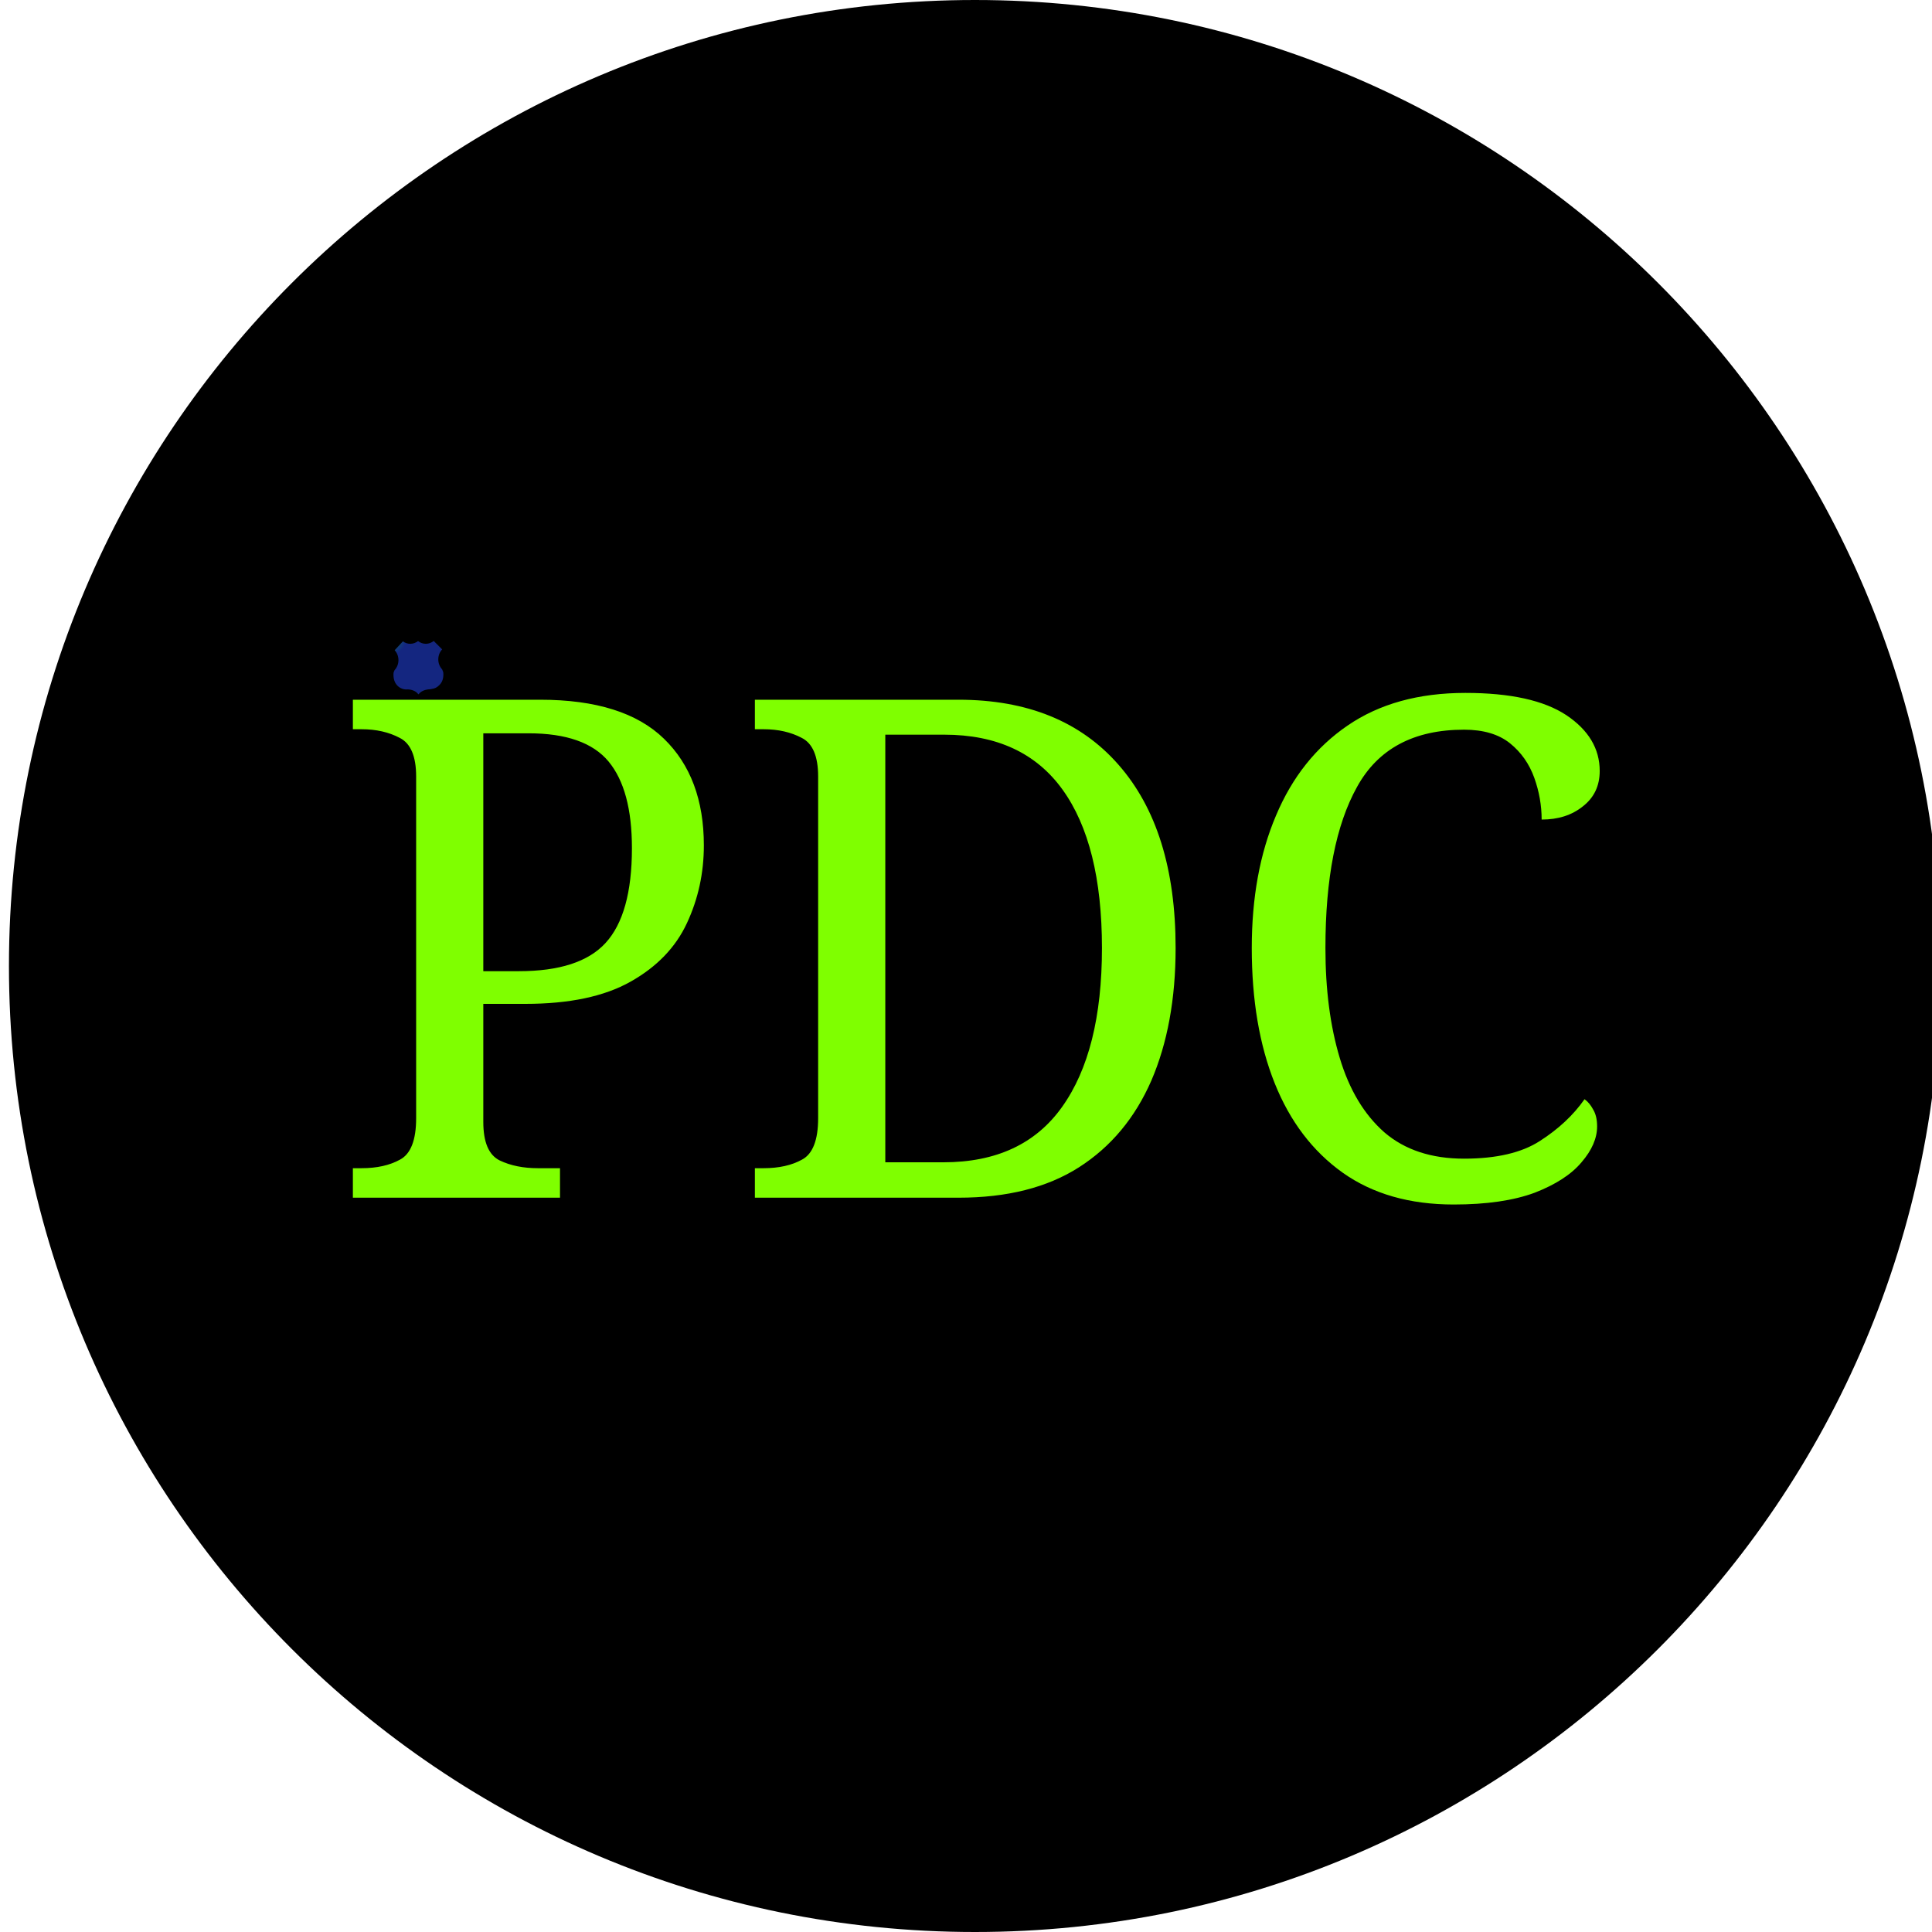
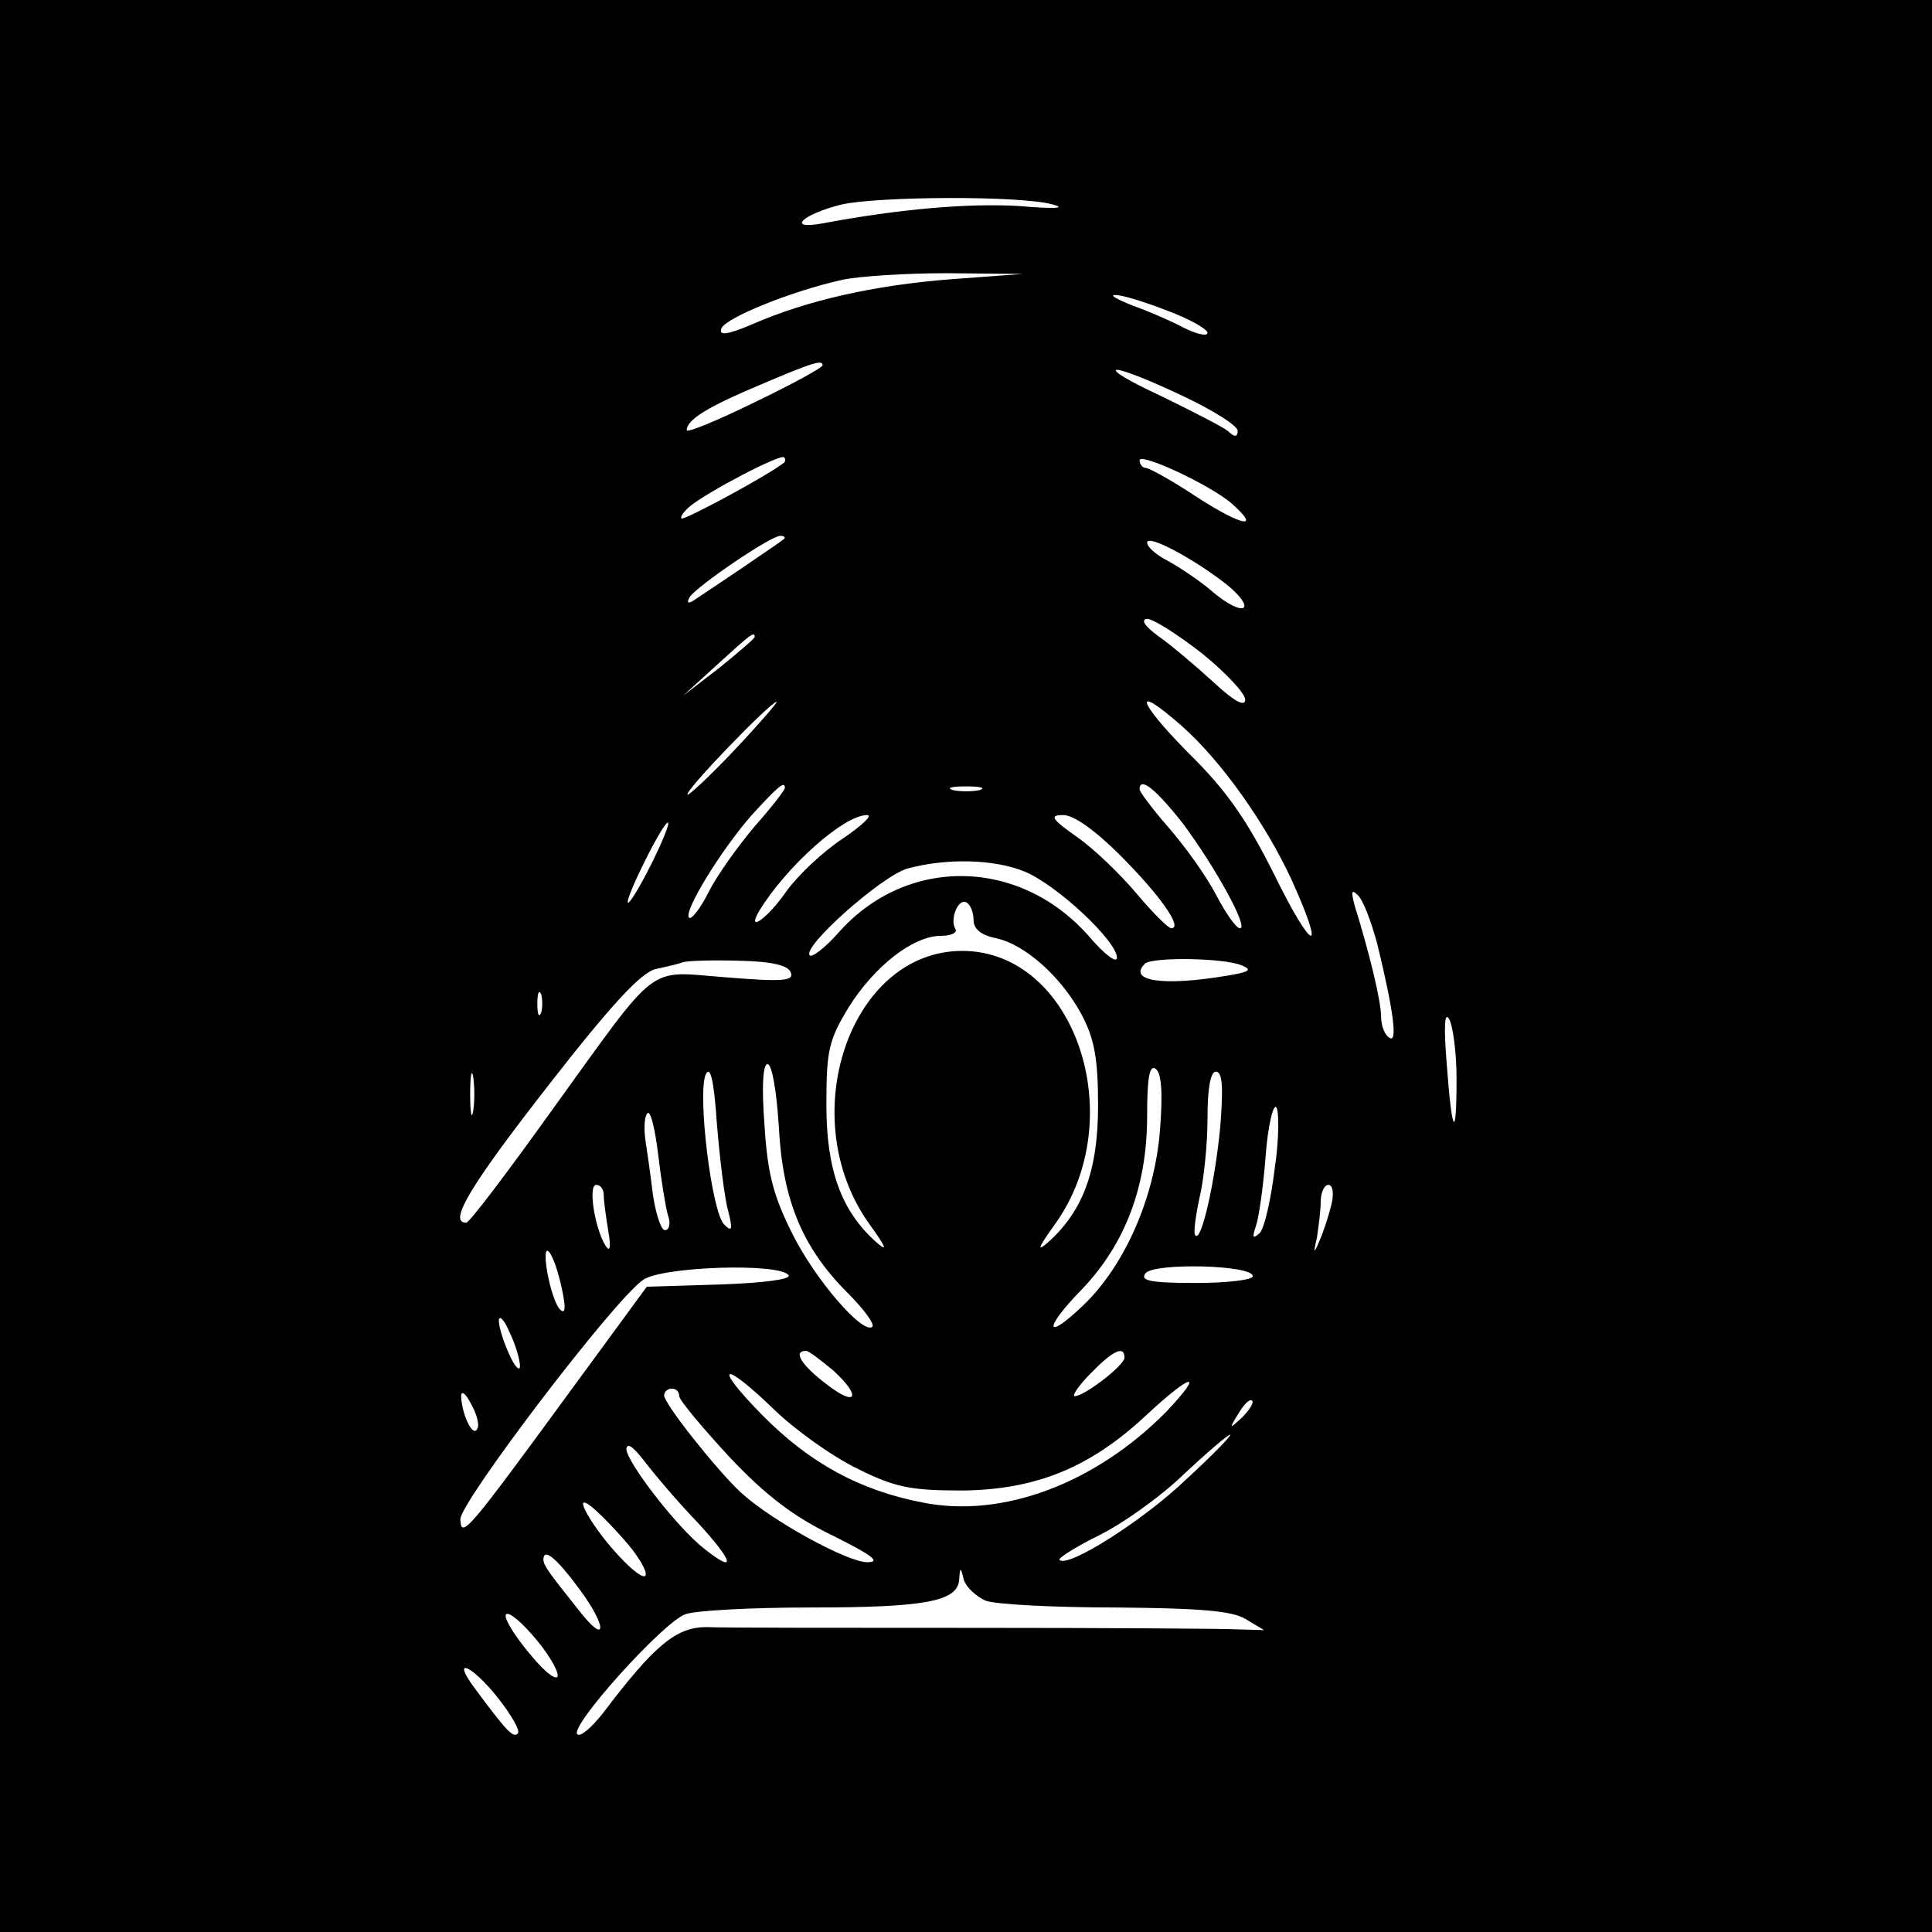
- <svg xmlns="http://www.w3.org/2000/svg" width="54" height="54">
-   <defs>
-     <radialGradient cx="0" cy="0" gradientTransform="rotate(45) scale(76.3675 97.0768)" gradientUnits="userSpaceOnUse" id="paint0_radial_3595_29400" r="1">
-       <stop stop-color="#16D1D6" />
-       <stop offset="1" stop-color="#274CFF" />
-     </radialGradient>
-   </defs>
-   <g class="layer">
-     <rect fill="#000000" height="54" id="svg_1" rx="27" stroke="null" stroke-dasharray="null" stroke-linecap="null" stroke-linejoin="null" stroke-opacity="null" stroke-width="0" transform="matrix(1, 0, 0, 1, 0, 0)" width="54" x="0.25" y="0" />
-     <path clip-rule="evenodd" d="m29.8,11l3.71,0c1.27,0 2.34,0 3.21,0.07c0.92,0.08 1.79,0.24 2.62,0.66c1.26,0.65 2.29,1.68 2.93,2.95c0.42,0.83 0.58,1.71 0.66,2.63c0.07,0.88 0.07,1.96 0.07,3.24l0,3.53c0,1.28 0,2.36 -0.07,3.24c-0.08,0.92 -0.24,1.79 -0.66,2.63c-0.64,1.27 -1.67,2.3 -2.93,2.94c-0.83,0.43 -1.7,0.59 -2.62,0.67c-0.87,0.07 -1.94,0.07 -3.21,0.07l-11.09,0c-0.77,0 -1.48,-0.47 -1.78,-1.19c-0.3,-0.72 -0.14,-1.56 0.41,-2.12l9.15,-9.37l2.75,2.73l-5.92,6.06l6.4,0c1.37,0 2.28,0 2.98,-0.06c0.67,-0.05 0.98,-0.15 1.17,-0.25c0.54,-0.27 0.97,-0.71 1.25,-1.25c0.09,-0.19 0.19,-0.5 0.25,-1.18c0.05,-0.7 0.05,-1.62 0.05,-2.99l0,-3.39c0,-1.37 0,-2.29 -0.05,-2.99c-0.06,-0.68 -0.16,-0.99 -0.25,-1.18c-0.28,-0.54 -0.71,-0.98 -1.25,-1.25c-0.19,-0.1 -0.5,-0.2 -1.17,-0.26c-0.7,-0.05 -1.61,-0.05 -2.98,-0.05l-3.56,0c-1.38,0 -2.3,0 -3.01,0.06c-0.68,0.05 -0.99,0.15 -1.19,0.25c-0.53,0.28 -0.97,0.72 -1.24,1.27c-0.1,0.19 -0.19,0.51 -0.24,1.19c-0.05,0.72 -0.04,1.64 -0.02,3.03l0.02,1.6l-3.87,0.05l-0.02,-1.68c-0.01,-1.29 -0.03,-2.38 0.03,-3.27c0.07,-0.93 0.22,-1.81 0.64,-2.66c0.64,-1.28 1.67,-2.33 2.94,-2.98c0.83,-0.44 1.71,-0.6 2.64,-0.68c0.88,-0.07 1.96,-0.07 3.25,-0.07z" fill="#000000" fill-rule="evenodd" id="svg_2" stroke="null" stroke-dasharray="null" stroke-linecap="null" stroke-linejoin="null" stroke-opacity="null" stroke-width="0" transform="matrix(1, 0, 0, 1, 0, 0)" />
-     <path clip-rule="evenodd" d="m17.59,39.06c0.7,0.05 1.61,0.05 2.98,0.05l3.62,0c1.24,0 2.07,0 2.71,-0.05c0.62,-0.04 0.91,-0.12 1.09,-0.21c0.61,-0.28 1.11,-0.78 1.39,-1.4c0.09,-0.18 0.17,-0.47 0.21,-1.09c0.05,-0.64 0.05,-1.48 0.05,-2.73l3.87,0l0,0.07c0,1.16 0,2.15 -0.06,2.95c-0.06,0.84 -0.2,1.64 -0.55,2.42c-0.67,1.47 -1.84,2.64 -3.3,3.32c-0.77,0.35 -1.57,0.49 -2.41,0.55c-0.8,0.06 -1.77,0.06 -2.93,0.06l-3.77,0c-1.27,0 -2.34,0 -3.21,-0.07c-0.92,-0.08 -1.79,-0.24 -2.62,-0.66c-1.26,-0.65 -2.29,-1.68 -2.93,-2.95c-0.42,-0.83 -0.58,-1.71 -0.66,-2.63c-0.07,-0.88 -0.07,-1.96 -0.07,-3.24l0,-3.53c0,-1.28 0,-2.36 0.07,-3.24c0.08,-0.92 0.24,-1.79 0.66,-2.63c0.64,-1.27 1.67,-2.3 2.93,-2.94c0.83,-0.43 1.7,-0.59 2.62,-0.67c0.87,-0.07 1.94,-0.07 3.21,-0.07l11.09,0c1.06,0 1.93,0.87 1.93,1.94c0,1.08 -0.87,1.95 -1.93,1.95l-11.01,0c-1.37,0 -2.28,0 -2.98,0.06c-0.67,0.05 -0.98,0.15 -1.17,0.25c-0.54,0.27 -0.97,0.71 -1.25,1.25c-0.09,0.19 -0.19,0.5 -0.25,1.18c-0.05,0.7 -0.05,1.62 -0.05,2.99l0,3.39c0,1.37 0,2.29 0.05,2.99c0.06,0.68 0.16,0.99 0.25,1.18c0.28,0.54 0.71,0.98 1.25,1.25c0.19,0.1 0.5,0.2 1.17,0.26z" fill="#000000" fill-rule="evenodd" id="svg_3" stroke="null" stroke-dasharray="null" stroke-linecap="null" stroke-linejoin="null" stroke-opacity="null" stroke-width="0" />
-     <path d="m235.43,1c-25.84,20.89 -61.56,21.09 -87.59,0.62c-25.04,19.7 -59.05,20.26 -84.61,1.69l-45.95,49.36c28.27,30.91 28.1,80.58 -0.48,111.27c-3.79,10.48 -5.78,9.98 -6.2,20.53c-0.97,25.41 4.73,49.12 22.58,66.97c15.95,15.95 37.59,22.71 58.38,20.3c34.72,1.93 51.36,18.08 58.34,27.74c9.43,-10.32 24.1,-26.91 68.67,-28.98c26.61,-4.12 36.22,-10.79 48.71,-23.11c16.81,-16.81 22.68,-38.09 22.19,-61.74c-0.21,-9.82 -1.32,-13.23 -6.85,-25.77c-28.72,-30.84 -28.74,-80.83 -0.08,-111.71l-47.12,-47.18z" fill="url(#paint0_radial_3595_29400)" fill-opacity="null" id="svg_4" opacity="0.5" stroke="null" stroke-dasharray="null" stroke-linecap="null" stroke-linejoin="null" stroke-opacity="null" transform="translate(11,18) scale(0.005) translate(-11,-18)" />
-     <text fill="#7fff00" font-family="Serif" font-size="24" id="svg_5" stroke="null" stroke-dasharray="null" stroke-linecap="null" stroke-linejoin="null" stroke-opacity="null" stroke-width="0" style="cursor: move;" text-anchor="middle" transform="matrix(0.7751, 0, 0, 0.81203, 8.96084, 5.15977)" x="23.6" xml:space="preserve" y="34.87">PDC</text>
+ <svg xmlns="http://www.w3.org/2000/svg" version="1.0" width="256pt" height="256pt" viewBox="0 0 256 256" preserveAspectRatio="xMidYMid meet">
+   <g transform="translate(0,256) scale(0.1,-0.1)" fill="#000000" stroke="none">
+     <path d="M0 1280 l0 -1280 1280 0 1280 0 0 1280 0 1280 -1280 0 -1280 0 0 -1280z m1395 1009 c19 -5 2 -6 -45 -2 -67 4 -159 -4 -260 -23 -49 -9 -27 12 25 25 49 11 239 12 280 0z m-135 -99 c-102 -8 -191 -28 -264 -60 -33 -14 -44 -15 -40 -5 6 14 92 49 159 64 22 5 85 9 140 9 l100 -1 -95 -7z m285 -41 c30 -11 55 -25 55 -30 0 -5 -14 -2 -32 7 -17 9 -47 22 -67 29 -20 8 -31 14 -24 14 7 1 37 -8 68 -20z m-455 -73 c0 -3 -40 -25 -90 -49 -49 -24 -90 -41 -90 -37 0 14 28 31 97 60 68 29 83 34 83 26z m478 -41 c40 -19 72 -39 72 -46 0 -8 -4 -9 -13 0 -8 6 -47 26 -88 46 -41 19 -67 34 -59 35 9 0 48 -16 88 -35z m-529 -88 c-23 -18 -133 -77 -136 -74 -2 2 3 9 11 16 23 19 120 70 125 65 2 -2 2 -5 0 -7z m594 -55 c38 -34 13 -29 -45 8 -33 22 -65 40 -70 40 -4 0 -8 5 -8 10 0 11 95 -33 123 -58z m-594 -46 c-4 -4 -102 -70 -122 -83 -6 -3 -7 -1 -3 6 9 14 107 81 120 81 5 0 7 -2 5 -4z m587 -61 c16 -13 26 -26 22 -30 -4 -4 -21 4 -39 19 -17 15 -44 33 -60 42 -16 8 -29 19 -29 25 0 12 63 -22 106 -56z m-33 -91 c31 -25 57 -53 57 -61 0 -10 -14 -3 -42 23 -24 22 -56 49 -73 61 -18 13 -24 22 -15 23 8 0 41 -21 73 -46z m-593 22 c0 -2 -21 -20 -47 -41 l-48 -37 45 41 c45 41 50 45 50 37z m-26 -149 c-32 -34 -61 -61 -63 -60 -5 4 110 123 118 123 2 0 -22 -28 -55 -63z m592 31 c52 -46 111 -129 146 -205 46 -102 27 -95 -24 9 -36 72 -63 111 -114 161 -68 69 -74 93 -8 35z m-526 -82 c0 -3 -18 -26 -40 -51 -22 -26 -50 -65 -61 -87 -11 -22 -23 -37 -26 -34 -8 8 44 92 84 137 34 37 43 45 43 35z m258 -3 c-10 -2 -26 -2 -35 0 -10 3 -2 5 17 5 19 0 27 -2 18 -5z m270 -45 c43 -58 87 -138 75 -138 -5 0 -19 20 -32 45 -13 25 -42 65 -63 89 -21 24 -38 47 -38 50 0 18 22 0 58 -46z m-451 -19 c-26 -17 -59 -48 -75 -70 -24 -35 -54 -57 -36 -26 36 59 112 127 143 127 8 0 -7 -14 -32 -31z m367 -22 c53 -53 84 -97 68 -97 -4 0 -25 21 -46 46 -21 25 -56 59 -79 75 -34 24 -37 29 -18 29 14 0 43 -21 75 -53z m-621 -12 c-15 -30 -29 -53 -31 -51 -4 5 46 106 53 106 3 0 -7 -25 -22 -55z m495 -10 c43 -18 122 -92 122 -114 0 -8 -16 4 -35 26 -92 107 -244 110 -335 6 -17 -19 -34 -32 -37 -29 -11 11 95 105 129 115 51 14 115 13 156 -4z m467 -96 c22 -90 27 -132 16 -124 -6 3 -11 16 -11 28 0 20 -15 83 -35 147 -5 19 -4 22 4 14 7 -6 18 -35 26 -65z m-535 32 c0 -12 10 -20 29 -24 39 -8 87 -51 114 -101 17 -32 22 -58 22 -121 0 -86 -20 -139 -65 -180 -17 -15 -15 -9 8 23 101 141 26 362 -123 362 -149 0 -224 -221 -123 -362 23 -32 25 -38 8 -23 -45 41 -65 94 -65 181 0 72 3 86 30 130 34 54 85 94 122 94 13 0 22 4 19 9 -8 13 4 42 15 35 5 -3 9 -13 9 -23z m-242 -70 c4 -11 -12 -12 -86 -6 -107 8 -86 24 -232 -178 -58 -81 -108 -147 -112 -147 -25 -1 5 49 108 181 84 108 124 151 143 155 14 3 31 7 36 9 6 2 39 3 74 2 44 -1 66 -6 69 -16z m597 10 c15 -6 11 -9 -20 -14 -84 -14 -131 -7 -108 16 9 9 103 8 128 -2z m-928 -63 c-3 -7 -5 -2 -5 12 0 14 2 19 5 13 2 -7 2 -19 0 -25z m1213 -87 c0 -84 -6 -75 -13 19 -4 49 -3 70 3 60 5 -8 10 -44 10 -79z m-1303 -43 c-2 -13 -4 -3 -4 22 0 25 2 35 4 23 2 -13 2 -33 0 -45z m338 -133 c6 -24 5 -28 -5 -18 -17 15 -36 173 -25 199 6 13 11 -6 15 -66 4 -47 10 -98 15 -115z m67 112 c5 -97 31 -160 91 -220 21 -21 36 -41 33 -45 -12 -11 -75 61 -106 123 -25 50 -33 79 -37 144 -4 52 -2 81 4 81 6 0 12 -36 15 -83z m505 -5 c-7 -88 -46 -178 -101 -231 -52 -50 -54 -32 -2 21 57 60 86 136 86 229 0 50 3 68 11 63 8 -5 10 -31 6 -82z m80 6 c-7 -74 -25 -154 -33 -145 -3 2 0 24 5 48 6 24 11 72 11 107 0 40 4 62 11 62 9 0 10 -21 6 -72z m72 -57 c-5 -41 -14 -80 -20 -85 -9 -8 -10 -6 -5 9 4 11 10 53 13 93 3 40 10 69 14 65 4 -4 4 -42 -2 -82z m-804 -61 c4 -11 2 -20 -4 -20 -5 0 -12 21 -16 48 -3 26 -8 59 -10 73 -2 15 -1 30 3 34 4 4 10 -21 14 -54 4 -34 10 -71 13 -81z m-85 26 c0 -7 3 -29 6 -47 4 -23 2 -29 -4 -19 -14 23 -23 80 -12 80 6 0 10 -6 10 -14z m964 -13 c-4 -16 -11 -37 -16 -48 -7 -17 -8 -16 -3 5 2 14 5 35 5 48 0 12 5 22 10 22 6 0 8 -11 4 -27z m-1019 -113 c5 -24 4 -32 -3 -25 -6 6 -13 28 -17 50 -8 49 9 28 20 -25z m915 19 c0 -5 -34 -9 -76 -9 -60 0 -74 3 -66 13 12 14 142 11 142 -4z m-615 1 c3 -5 -32 -10 -91 -12 l-97 -3 -96 -131 c-142 -194 -150 -204 -151 -177 0 23 203 290 242 317 25 18 183 23 193 6z m-356 -120 c0 -8 -7 -1 -14 15 -8 17 -14 37 -14 45 0 8 7 2 14 -15 8 -16 14 -37 14 -45z m414 -5 c39 -35 33 -51 -8 -19 -33 25 -45 44 -27 44 4 0 19 -12 35 -25z m387 16 c0 -10 -53 -51 -66 -51 -4 0 5 14 21 30 29 30 45 38 45 21z m-464 -69 c28 -27 77 -62 110 -78 50 -25 71 -29 139 -29 97 1 169 30 243 99 61 57 80 61 27 5 -94 -95 -217 -141 -322 -120 -84 16 -151 53 -213 116 -67 68 -53 74 16 7z m-394 -26 c-6 -10 -20 20 -21 44 0 8 6 4 13 -10 8 -14 12 -29 8 -34z m268 44 c0 -5 30 -41 66 -80 49 -52 86 -80 138 -105 52 -26 64 -35 45 -35 -26 0 -127 55 -168 93 -32 30 -101 117 -101 128 0 5 5 9 10 9 6 0 10 -4 10 -10z m746 -28 c-17 -16 -18 -16 -5 5 7 12 15 20 18 17 3 -2 -3 -12 -13 -22z m-74 -82 c-56 -54 -157 -118 -168 -107 -3 2 21 17 51 32 31 15 82 51 113 81 31 29 59 53 62 53 3 0 -23 -27 -58 -59z m-648 -57 c48 -52 53 -70 9 -35 -35 27 -103 115 -103 132 1 9 9 3 23 -15 12 -16 44 -54 71 -82z m-99 -21 c21 -23 34 -46 30 -50 -7 -7 -57 46 -77 82 -16 29 5 15 47 -32z m-57 -68 c37 -50 36 -75 0 -29 -43 54 -47 60 -48 68 0 17 17 3 48 -39z m538 -15 c14 -5 91 -9 172 -9 109 -1 153 -4 172 -15 l25 -15 -35 1 c-19 1 -177 2 -350 2 -173 0 -332 0 -354 1 -40 0 -69 -24 -137 -114 -15 -19 -30 -32 -34 -28 -11 10 113 148 143 159 13 5 88 9 167 9 151 0 194 8 196 37 1 17 2 17 6 0 3 -10 16 -22 29 -28z m-567 -99 c0 -8 -15 2 -34 25 -19 22 -35 46 -35 54 0 8 16 -3 35 -25 19 -21 34 -46 34 -54z m-79 -30 c18 -23 30 -44 26 -47 -6 -6 -14 2 -57 60 -32 43 -4 31 31 -13z" />
  </g>
</svg>
